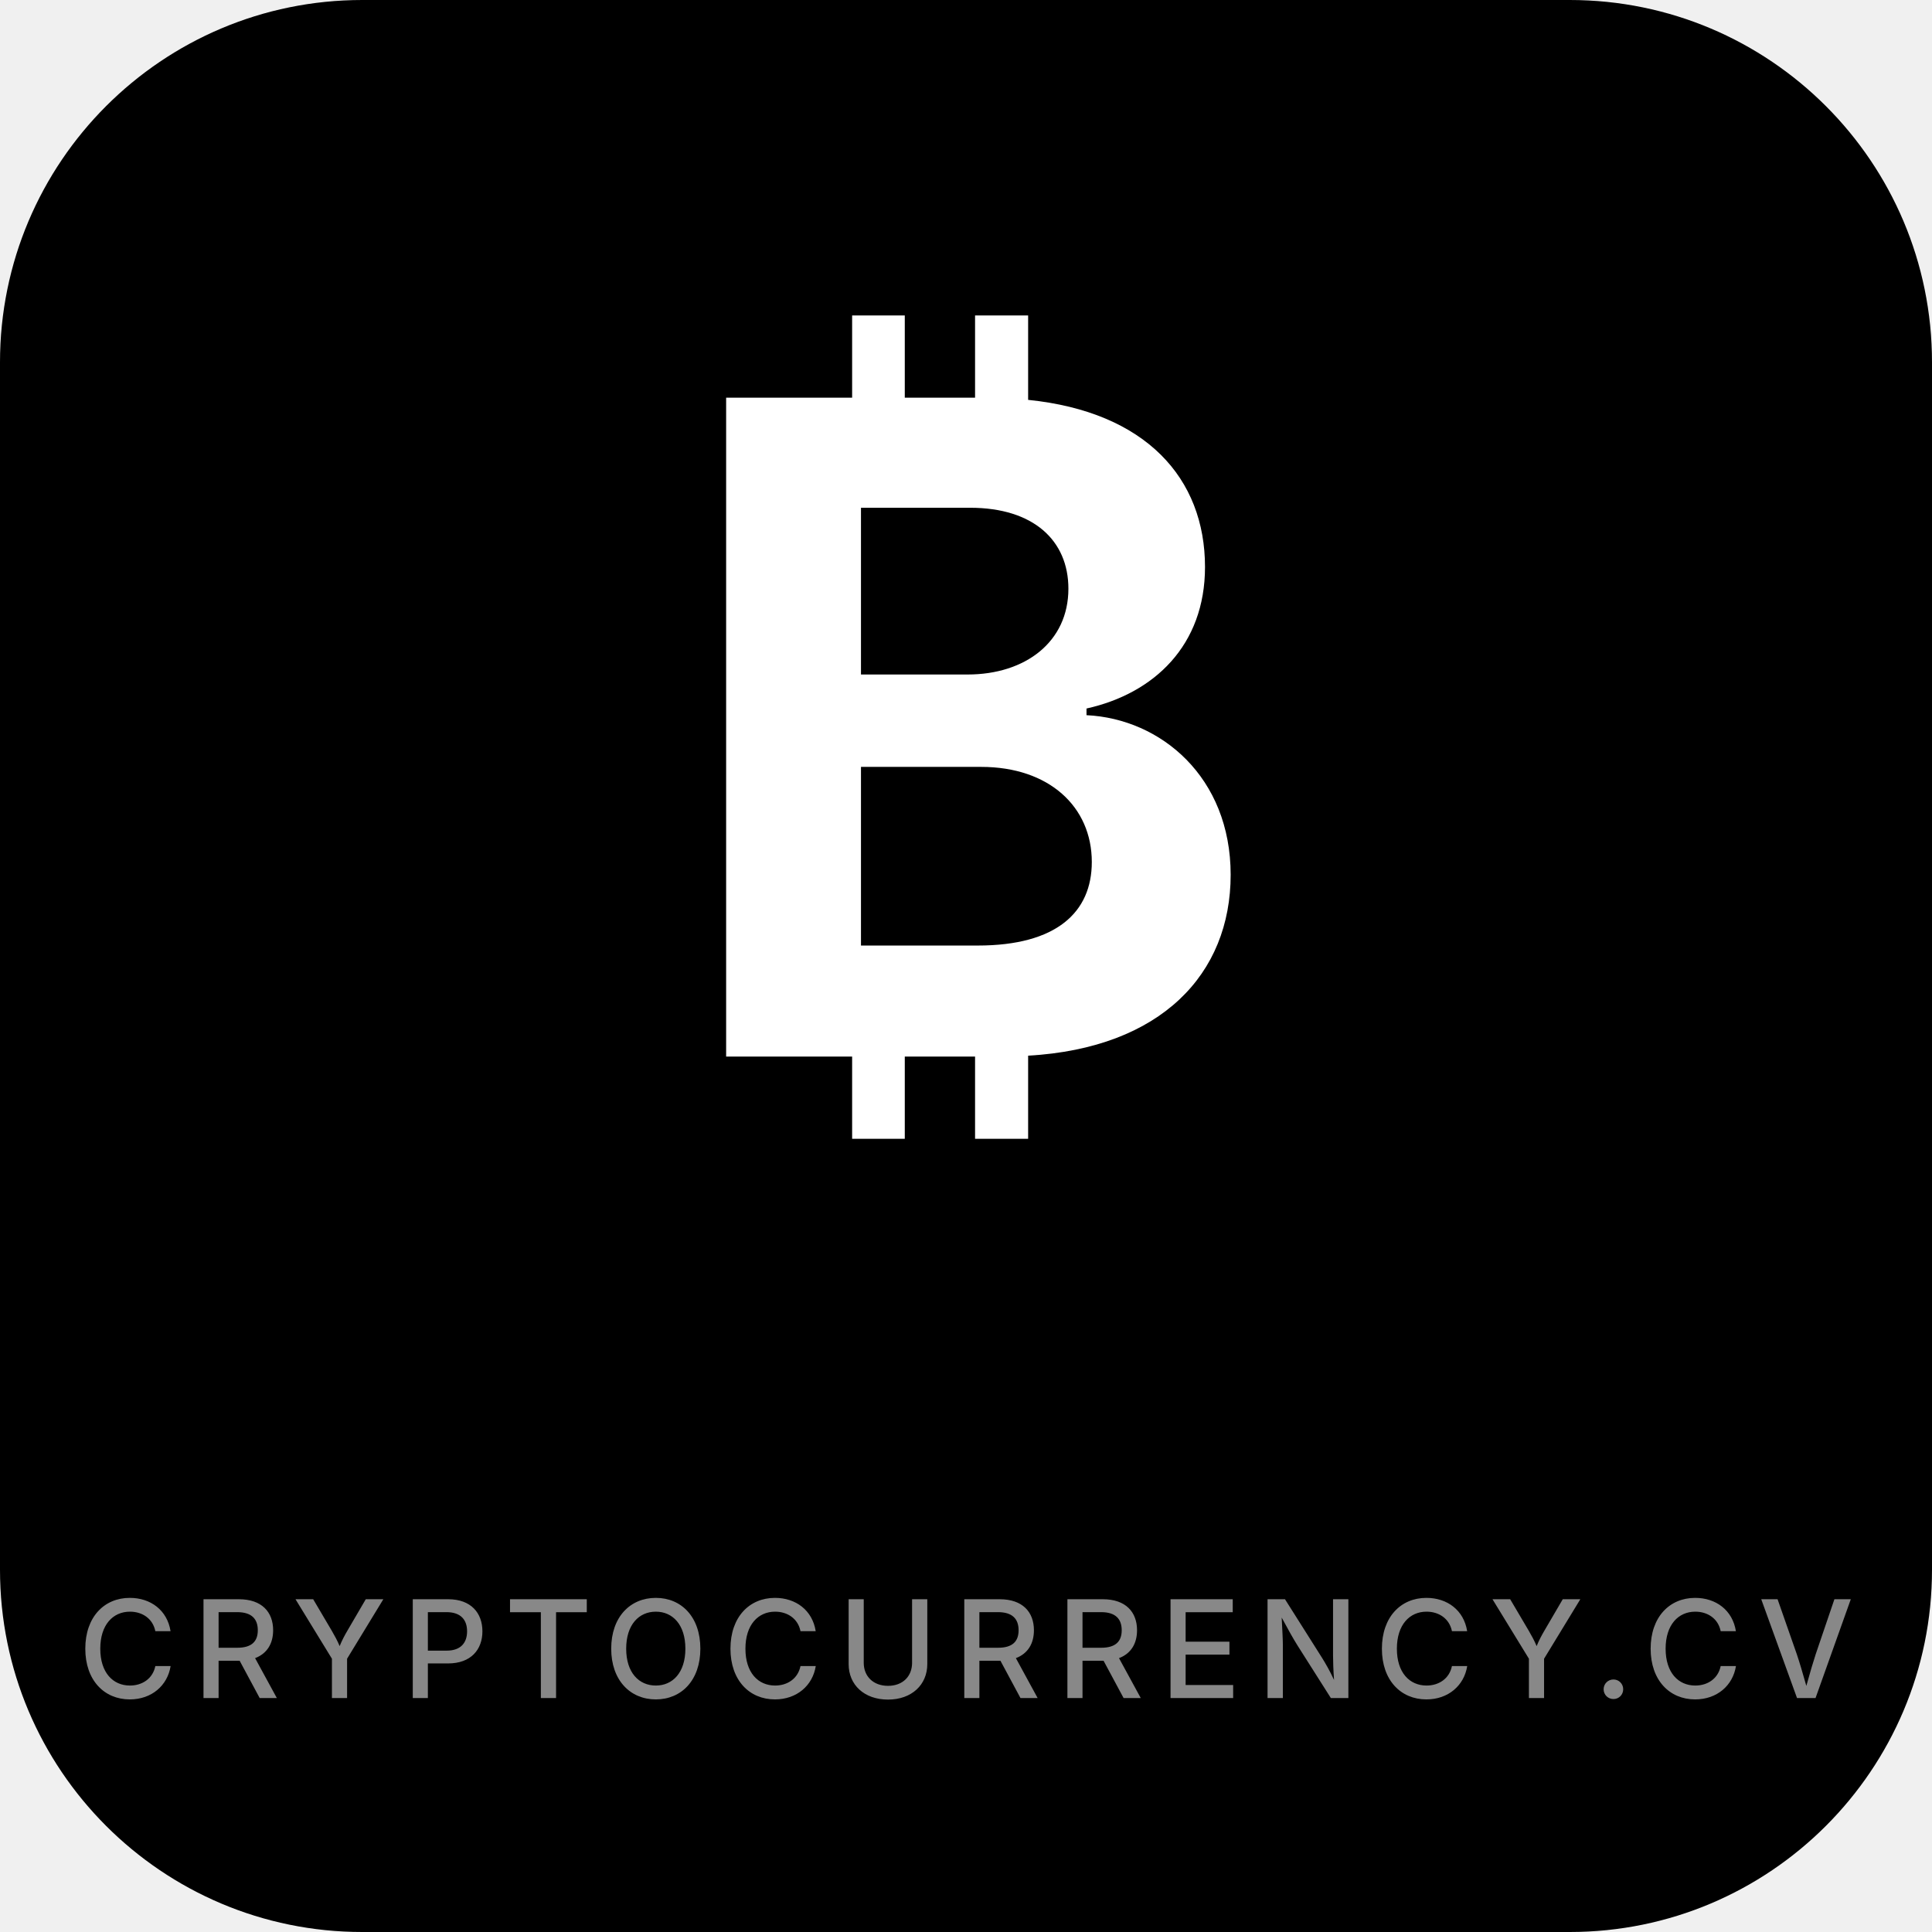
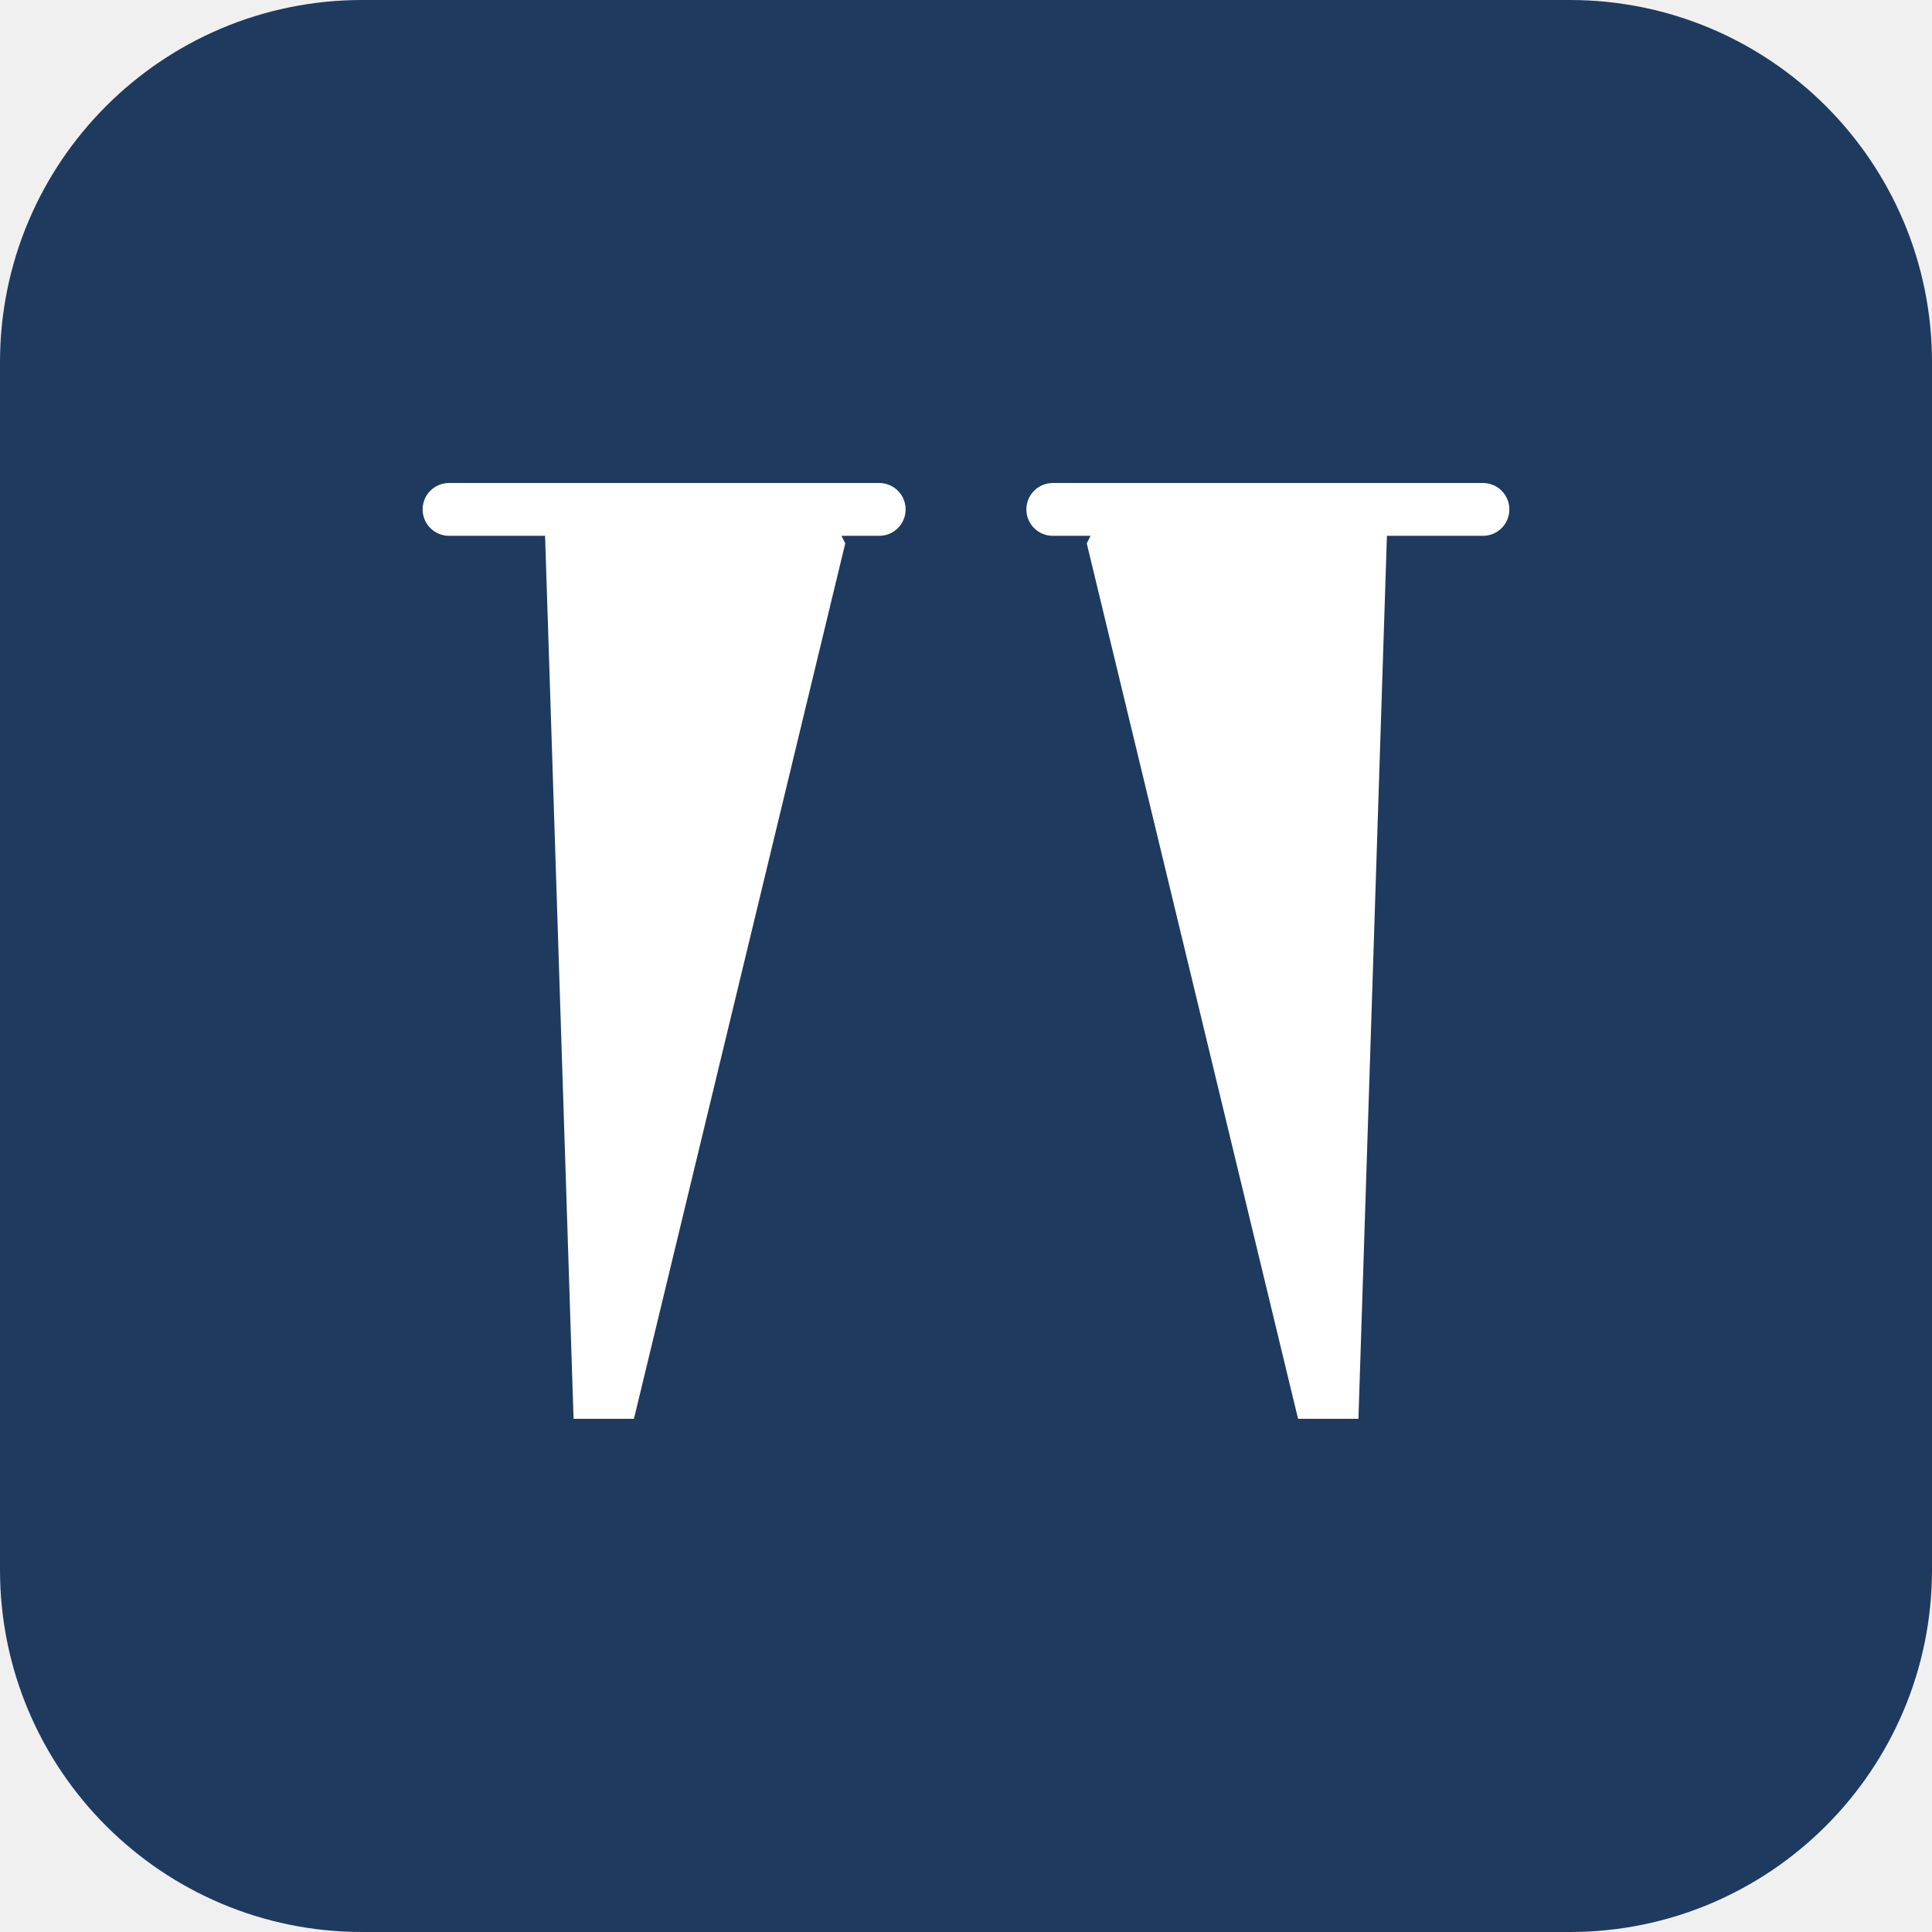
<svg xmlns="http://www.w3.org/2000/svg" viewBox="0 0 512 512">
-   <rect width="512" height="512" rx="96" fill="#000" />
-   <text x="256" y="280" font-family="system-ui, -apple-system, sans-serif" font-size="240" font-weight="700" fill="#fff" text-anchor="middle">₿</text>
-   <text x="256" y="450" font-family="system-ui, -apple-system, sans-serif" font-size="36" font-weight="500" fill="#888" text-anchor="middle" letter-spacing="4">CRYPTOCURRENCY.CV</text>
+   <rect width="512" height="512" rx="96" fill="#1e3a5f" />
+   <path d="M144 128h72l8 16-56 232h-16L144 128Zm224 0h-72l-8 16 56 232h16L368 128Z" fill="#fff" />
+   <rect x="112" y="128" width="128" height="14" rx="7" fill="#fff" />
+   <rect x="272" y="128" width="128" height="14" rx="7" fill="#fff" />
</svg>
